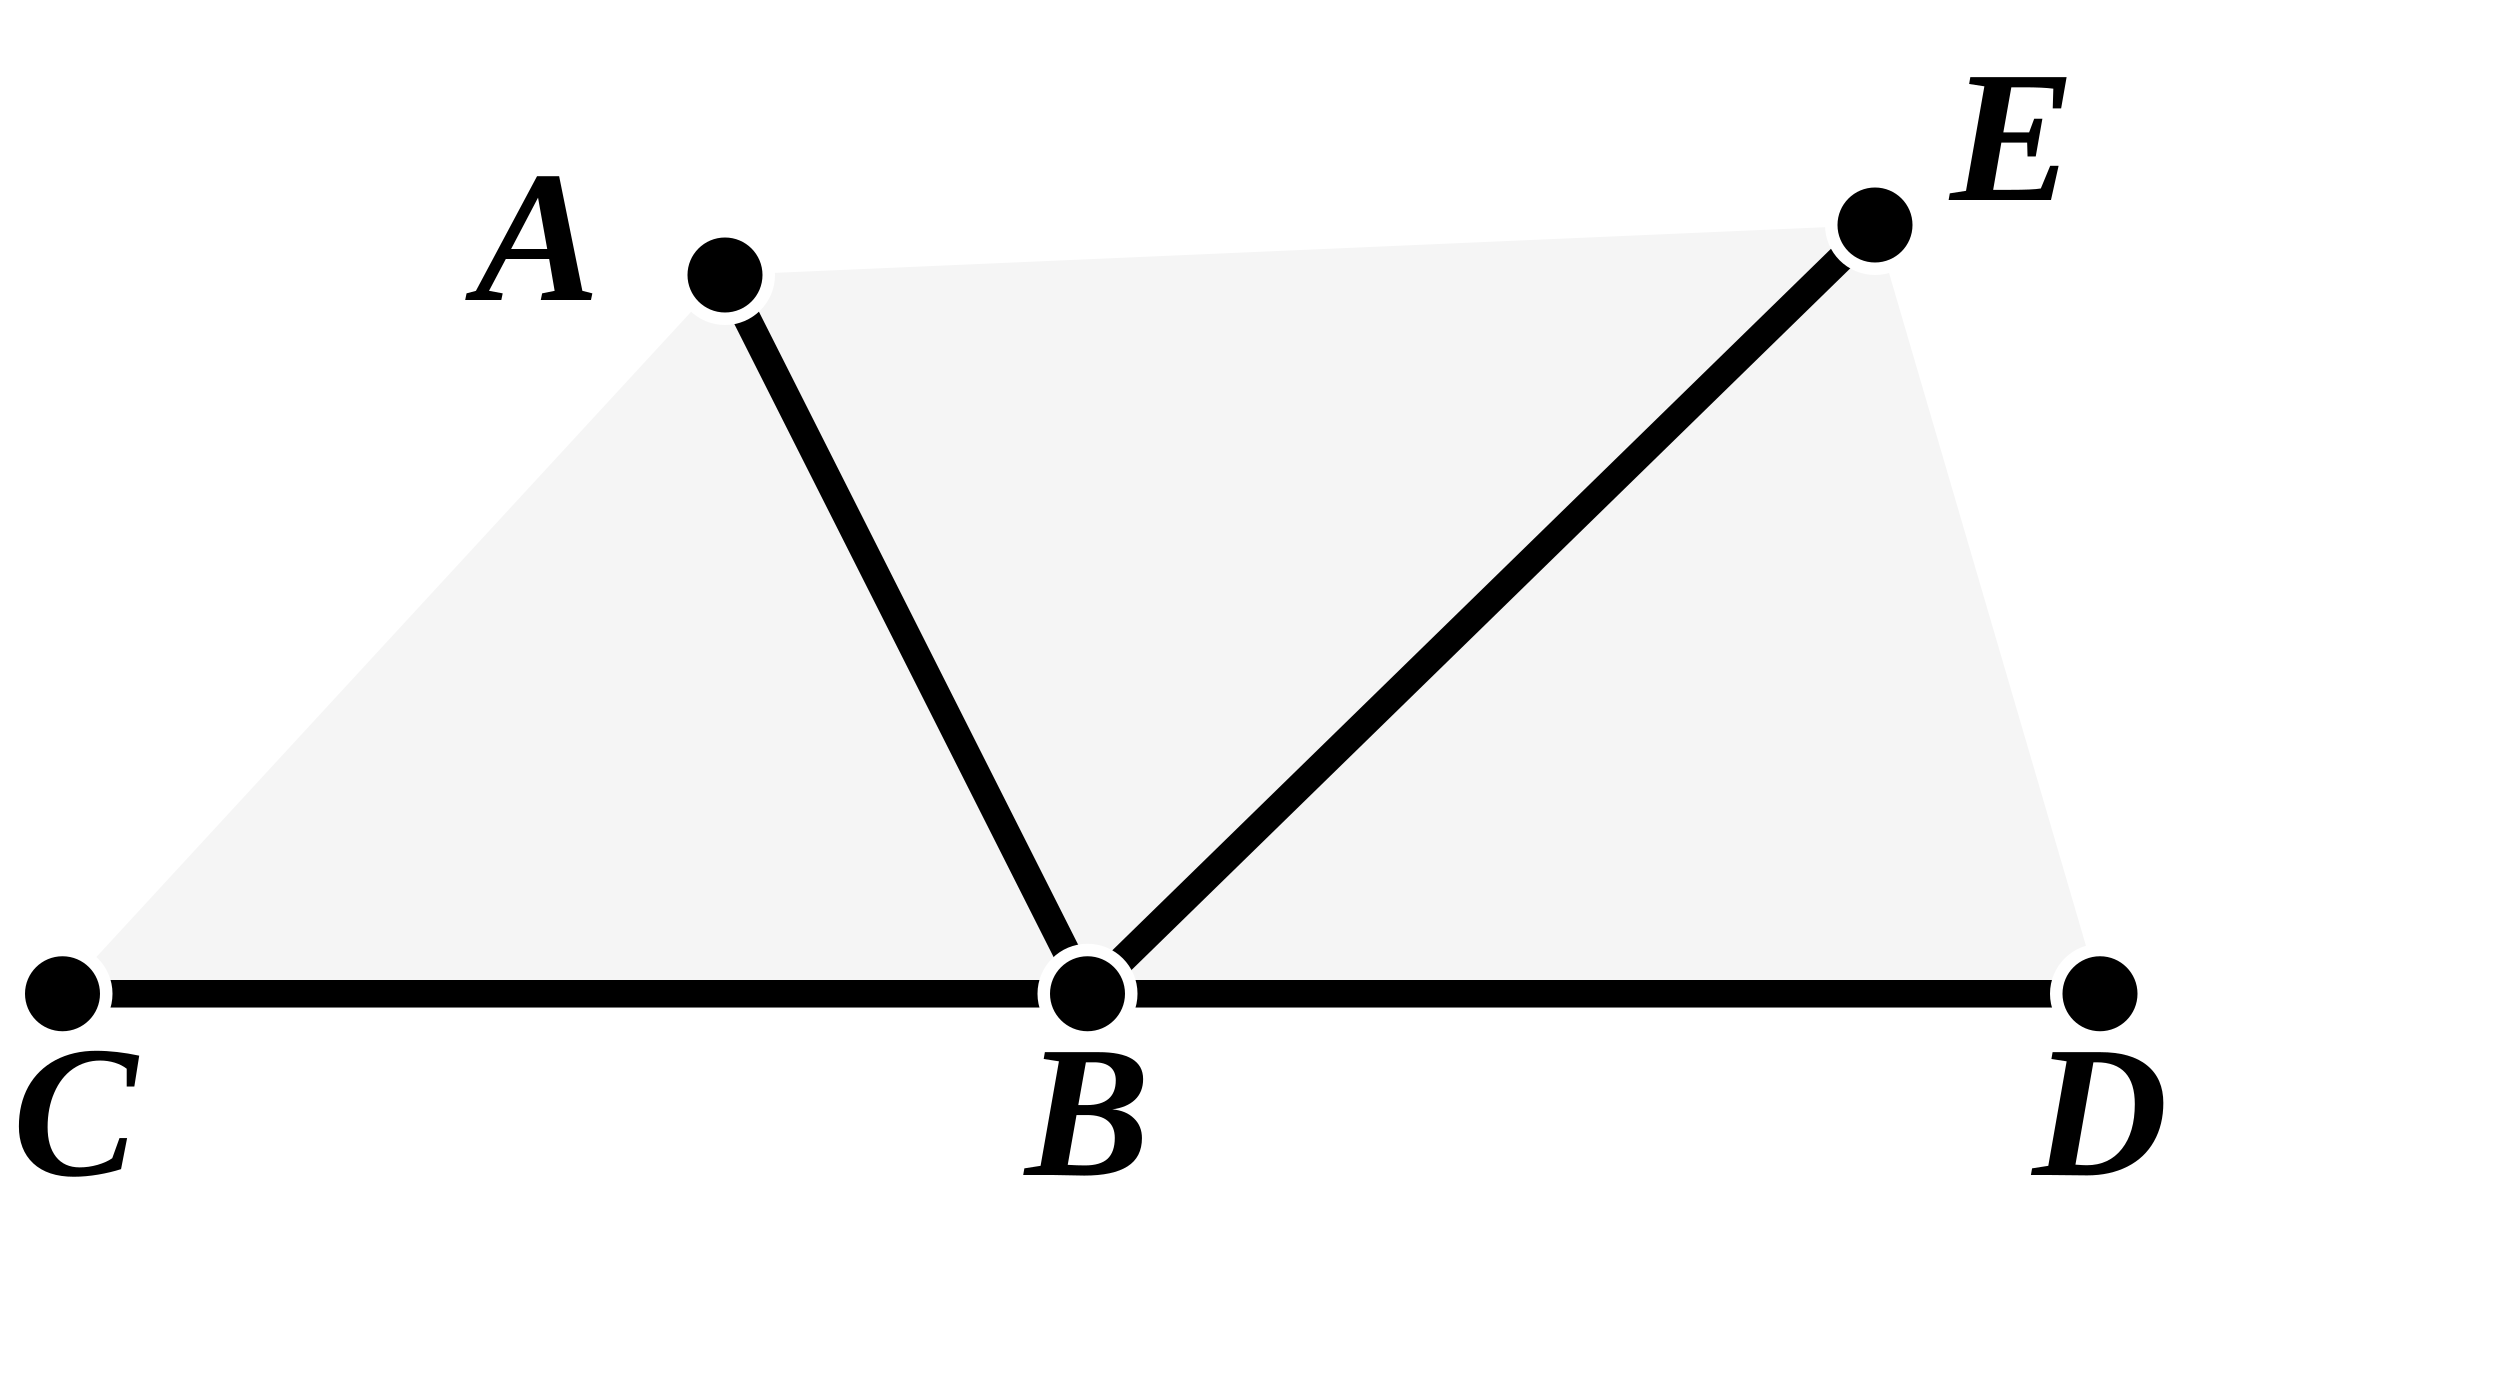
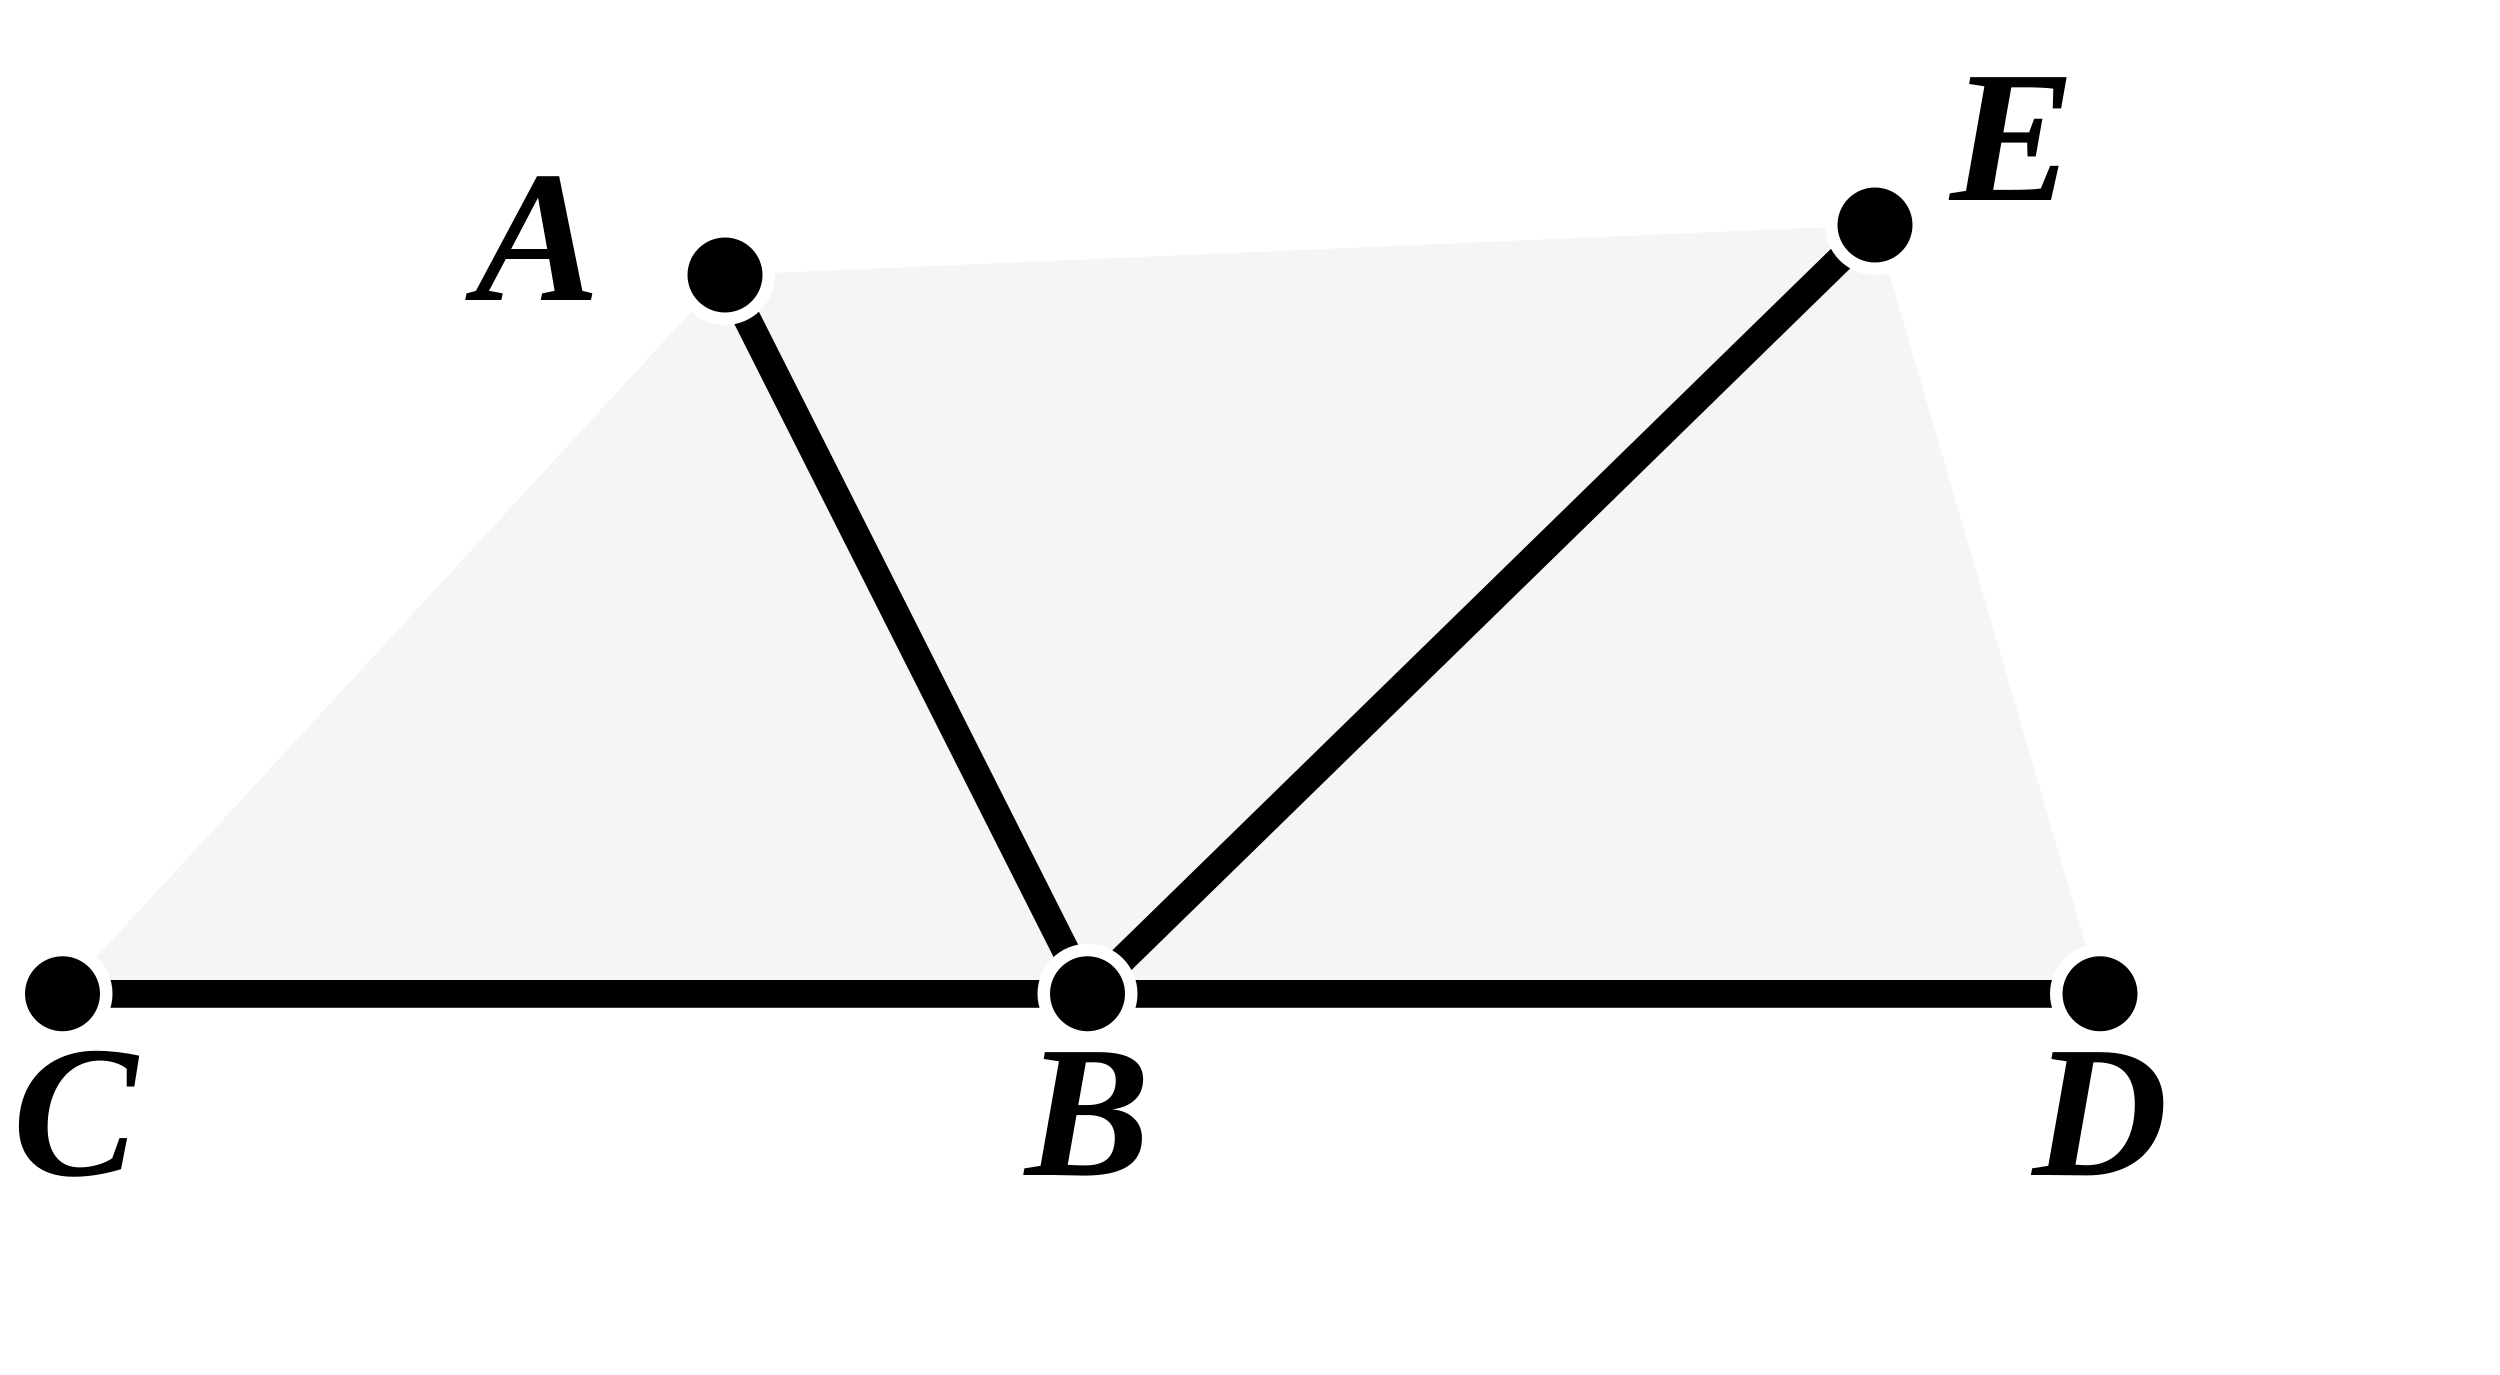
- <svg xmlns="http://www.w3.org/2000/svg" viewBox="0 0 200 110" width="200" height="110" class="euclid-graphic" data-folio="0290" data-graphic="g1" data-proposition="I.14">
+ <svg xmlns="http://www.w3.org/2000/svg" viewBox="0 0 200 110" width="200" height="110" class="euclid-graphic" data-graphic-id="0290.g1" data-folio="0290" data-graphic="g1" data-proposition="I.14">
  <style>
    .euclid-graphic {
      font-family: 'Times New Roman', 'Georgia', serif;
      font-style: italic;
      background-color: #ffffff;
    }
    .geom-line {
      stroke: #000000;
      stroke-width: 2.2;
      stroke-linecap: round;
      stroke-linejoin: round;
      transition: stroke 0.15s, stroke-width 0.15s;
    }
+     .geom-circle {
+       stroke: #000000;
+       stroke-width: 1.8;
+       fill: none;
+       transition: stroke 0.15s, stroke-width 0.15s;
+     }
+     .geom-arc {
+       stroke: #000000;
+       stroke-width: 1.6;
+       fill: none;
+       transition: stroke 0.15s;
+     }
    .geom-polygon {
      fill: #000000;
      fill-opacity: 0.04;
      stroke: none;
      transition: fill-opacity 0.15s;
+     }
+     .wedge, .angle, .wedge.angle {
+       fill: #ef4444;
+       fill-opacity: 0.24;
+       stroke: #ef4444;
+       stroke-width: 2;
+       stroke-linejoin: round;
+       transition: opacity 0.12s ease, fill-opacity 0.12s ease;
    }
    .geom-point {
      fill: #000000;
      stroke: #ffffff;
      stroke-width: 1;
    }
    .geom-label {
      font-size: 15px;
      font-weight: bold;
      fill: #000000;
      user-select: none;
    }
+     .geom-overlay {
+       opacity: 0;
+       pointer-events: none;
+       transition: opacity 0.12s ease;
+     }
    /* Interactive Highlight States */
-     [data-ref]:hover, .highlight {
-       stroke: #0284c7 !important;
+     [data-ref]:hover, .highlight, .geom-highlight-active {
+       opacity: 1 !important;
+       stroke: #ef4444 !important;
      stroke-width: 3.5 !important;
      cursor: pointer;
    }
-     text[data-ref]:hover, text.highlight {
-       fill: #0284c7 !important;
+     text[data-ref]:hover, text.highlight, text.geom-highlight-active {
+       fill: #ef4444 !important;
      stroke: none !important;
    }
-     .geom-polygon:hover, .geom-polygon.highlight {
-       fill-opacity: 0.22 !important;
-       fill: #0284c7 !important;
-       stroke: #0284c7 !important;
+     .geom-polygon:hover, .geom-polygon.highlight, polygon.geom-highlight-active {
+       opacity: 1 !important;
+       fill-opacity: 0.24 !important;
+       fill: #ef4444 !important;
+       stroke: #ef4444 !important;
+       stroke-width: 2.5 !important;
+     }
+     .wedge.angle:hover, .wedge.angle.highlight, .wedge.angle.geom-highlight-active,
+     path.wedge.geom-highlight-active, path.angle.geom-highlight-active {
+       opacity: 1 !important;
+       fill-opacity: 0.28 !important;
+       fill: #ef4444 !important;
+       stroke: #ef4444 !important;
      stroke-width: 2 !important;
    }
-     .geom-point:hover, .geom-point.highlight {
-       r: 5 !important;
-       fill: #0284c7 !important;
+     .geom-point:hover, .geom-point.highlight, circle.geom-point.geom-highlight-active {
+       r: 5.5 !important;
+       fill: #ef4444 !important;
      stroke: #ffffff !important;
+       stroke-width: 1.5 !important;
    }
  </style>
  <rect width="100%" height="100%" fill="#ffffff" />
-   <polygon id="el-tri-CBA" data-ref="CBA" data-type="polygon" points="5,79.5 87,79.5 58,22" class="geom-polygon" />
-   <polygon id="el-tri-ABE" data-ref="ABE" data-type="polygon" points="58,22 87,79.5 150,18" class="geom-polygon" />
-   <polygon id="el-tri-EBD" data-ref="EBD" data-type="polygon" points="150,18 87,79.5 168,79.5" class="geom-polygon" />
-   <line id="el-seg-CD" data-ref="CD" data-type="segment" x1="5" y1="79.5" x2="168" y2="79.5" class="geom-line" />
-   <line id="el-seg-AB" data-ref="AB" data-type="segment" x1="58" y1="22" x2="87" y2="79.5" class="geom-line" />
-   <line id="el-seg-BE" data-ref="BE" data-type="segment" x1="87" y1="79.5" x2="150" y2="18" class="geom-line" />
-   <circle id="el-pt-C" data-ref="C" data-type="point" cx="5" cy="79.5" r="3.5" class="geom-point" />
-   <circle id="el-pt-B" data-ref="B" data-type="point" cx="87" cy="79.5" r="3.5" class="geom-point" />
-   <circle id="el-pt-D" data-ref="D" data-type="point" cx="168" cy="79.5" r="3.5" class="geom-point" />
-   <circle id="el-pt-A" data-ref="A" data-type="point" cx="58" cy="22" r="3.5" class="geom-point" />
-   <circle id="el-pt-E" data-ref="E" data-type="point" cx="150" cy="18" r="3.5" class="geom-point" />
-   <text id="lbl-A" data-ref="A" x="48" y="24" text-anchor="end" class="geom-label">A</text>
-   <text id="lbl-E" data-ref="E" x="156" y="16" text-anchor="start" class="geom-label">E</text>
-   <text id="lbl-C" data-ref="C" x="6" y="94" text-anchor="middle" class="geom-label">C</text>
-   <text id="lbl-B" data-ref="B" x="87" y="94" text-anchor="middle" class="geom-label">B</text>
-   <text id="lbl-D" data-ref="D" x="168" y="94" text-anchor="middle" class="geom-label">D</text>
+   <g id="elements">
+     <line id="el-line-CD" data-ref="[ C D ]" data-aliases="[ D C ]; [ C B ]; [ B D ]" data-type="line" x1="5" y1="79.5" x2="168" y2="79.5" class="geom-line" />
+   </g>
+   <g id="graphics">
+     <polygon id="el-tri-CBA" data-ref="&lt; C B A &gt;" data-aliases="&lt; C A B &gt;; &lt; B C A &gt;; &lt; B A C &gt;; &lt; A C B &gt;; &lt; A B C &gt;" data-type="polygon" points="5,79.5 87,79.5 58,22" class="geom-polygon" />
+     <polygon id="el-tri-ABE" data-ref="&lt; A B E &gt;" data-aliases="&lt; A E B &gt;; &lt; B A E &gt;; &lt; B E A &gt;; &lt; E A B &gt;; &lt; E B A &gt;" data-type="polygon" points="58,22 87,79.5 150,18" class="geom-polygon" />
+     <polygon id="el-tri-EBD" data-ref="&lt; E B D &gt;" data-aliases="&lt; E D B &gt;; &lt; B E D &gt;; &lt; B D E &gt;; &lt; D E B &gt;; &lt; D B E &gt;" data-type="polygon" points="150,18 87,79.5 168,79.5" class="geom-polygon" />
+     <path id="el-ang-ABC" data-ref="&lt; A B C )" data-aliases="&lt; C B A )" data-type="wedge" d="M 87.00 79.50 L 77.09 59.86 A 22.0 22.0 0 0 0 65.00 79.50 Z" class="wedge angle geom-overlay" />
+     <path id="el-ang-ABD" data-ref="&lt; A B D )" data-aliases="&lt; D B A )" data-type="wedge" d="M 87.00 79.50 L 75.29 56.29 A 26.0 26.0 0 0 1 113.00 79.50 Z" class="wedge angle geom-overlay" />
+     <path id="el-ang-ABE" data-ref="&lt; A B E )" data-aliases="&lt; E B A )" data-type="wedge" d="M 87.00 79.50 L 77.09 59.86 A 22.0 22.0 0 0 1 102.74 64.13 Z" class="wedge angle geom-overlay" />
+     <path id="el-ang-EBD" data-ref="&lt; E B D )" data-aliases="&lt; D B E )" data-type="wedge" d="M 87.00 79.50 L 101.31 65.53 A 20.0 20.0 0 0 1 107.00 79.50 Z" class="wedge angle geom-overlay" />
+     <line id="el-seg-CD" data-ref="/ C D /" data-aliases="/ D C /; [ C D ]; [ D C ]" data-type="segment" x1="5" y1="79.5" x2="168" y2="79.5" class="geom-line" />
+     <line id="el-seg-AB" data-ref="/ A B /" data-aliases="/ B A /; [ A B ]; [ B A ]" data-type="segment" x1="58" y1="22" x2="87" y2="79.5" class="geom-line" />
+     <line id="el-seg-BE" data-ref="/ B E /" data-aliases="/ E B /; [ B E ]; [ E B ]" data-type="segment" x1="87" y1="79.5" x2="150" y2="18" class="geom-line" />
+     <line id="el-seg-BC" data-ref="/ B C /" data-aliases="/ C B /; [ B C ]; [ C B ]" data-type="segment" x1="87" y1="79.5" x2="5" y2="79.5" class="geom-line geom-overlay" />
+     <line id="el-seg-BD" data-ref="/ B D /" data-aliases="/ D B /; [ B D ]; [ D B ]" data-type="segment" x1="87" y1="79.5" x2="168" y2="79.5" class="geom-line geom-overlay" />
+     <polyline id="el-sec-CBD" data-ref="/ C B D /" data-aliases="/ D B C /; } C B D {; } D B C {" data-type="section" points="5,79.5 87,79.5 168,79.5" fill="none" class="geom-line geom-overlay" />
+     <polyline id="el-sec-CBE" data-ref="/ C B E /" data-aliases="/ E B C /; } C B E {; } E B C {" data-type="section" points="5,79.5 87,79.5 150,18" fill="none" class="geom-line geom-overlay" />
+   </g>
+   <g id="highlights" style="pointer-events: none;">
+     <line id="hl-line-CD" data-ref="[ C D ]" data-aliases="[ D C ]; [ C B ]; [ B D ]" x1="5" y1="79.5" x2="168" y2="79.5" class="geom-line geom-overlay" />
+     <polygon id="hl-tri-CBA" data-ref="&lt; C B A &gt;" data-aliases="&lt; C A B &gt;; &lt; B C A &gt;; &lt; B A C &gt;; &lt; A C B &gt;; &lt; A B C &gt;" points="5,79.5 87,79.5 58,22" class="geom-polygon geom-overlay" />
+     <polygon id="hl-tri-ABE" data-ref="&lt; A B E &gt;" data-aliases="&lt; A E B &gt;; &lt; B A E &gt;; &lt; B E A &gt;; &lt; E A B &gt;; &lt; E B A &gt;" points="58,22 87,79.5 150,18" class="geom-polygon geom-overlay" />
+     <polygon id="hl-tri-EBD" data-ref="&lt; E B D &gt;" data-aliases="&lt; E D B &gt;; &lt; B E D &gt;; &lt; B D E &gt;; &lt; D E B &gt;; &lt; D B E &gt;" points="150,18 87,79.5 168,79.5" class="geom-polygon geom-overlay" />
+     <path id="hl-ang-ABC" data-ref="&lt; A B C )" data-aliases="&lt; C B A )" d="M 87.00 79.50 L 77.09 59.86 A 22.0 22.0 0 0 0 65.00 79.50 Z" class="wedge angle geom-overlay" />
+     <path id="hl-ang-ABD" data-ref="&lt; A B D )" data-aliases="&lt; D B A )" d="M 87.00 79.50 L 75.29 56.29 A 26.0 26.0 0 0 1 113.00 79.50 Z" class="wedge angle geom-overlay" />
+     <path id="hl-ang-ABE" data-ref="&lt; A B E )" data-aliases="&lt; E B A )" d="M 87.00 79.50 L 77.09 59.86 A 22.0 22.0 0 0 1 102.74 64.13 Z" class="wedge angle geom-overlay" />
+     <path id="hl-ang-EBD" data-ref="&lt; E B D )" data-aliases="&lt; D B E )" d="M 87.00 79.50 L 101.31 65.53 A 20.0 20.0 0 0 1 107.00 79.50 Z" class="wedge angle geom-overlay" />
+     <line id="hl-seg-CD" data-ref="/ C D /" data-aliases="/ D C /; [ C D ]; [ D C ]" x1="5" y1="79.5" x2="168" y2="79.5" class="geom-line geom-overlay" />
+     <line id="hl-seg-AB" data-ref="/ A B /" data-aliases="/ B A /; [ A B ]; [ B A ]" x1="58" y1="22" x2="87" y2="79.5" class="geom-line geom-overlay" />
+     <line id="hl-seg-BE" data-ref="/ B E /" data-aliases="/ E B /; [ B E ]; [ E B ]" x1="87" y1="79.5" x2="150" y2="18" class="geom-line geom-overlay" />
+     <line id="hl-seg-BC" data-ref="/ B C /" data-aliases="/ C B /; [ B C ]; [ C B ]" x1="87" y1="79.5" x2="5" y2="79.5" class="geom-line geom-overlay" />
+     <line id="hl-seg-BD" data-ref="/ B D /" data-aliases="/ D B /; [ B D ]; [ D B ]" x1="87" y1="79.5" x2="168" y2="79.5" class="geom-line geom-overlay" />
+     <polyline id="hl-sec-CBD" data-ref="/ C B D /" data-aliases="/ D B C /; } C B D {; } D B C {" points="5,79.5 87,79.5 168,79.5" fill="none" class="geom-line geom-overlay" />
+     <polyline id="hl-sec-CBE" data-ref="/ C B E /" data-aliases="/ E B C /; } C B E {; } E B C {" points="5,79.5 87,79.5 150,18" fill="none" class="geom-line geom-overlay" />
+   </g>
+   <g id="points">
+     <circle id="el-pt-C" data-ref="C" data-type="point" cx="5" cy="79.5" r="3.5" class="geom-point" />
+     <circle id="el-pt-B" data-ref="B" data-type="point" cx="87" cy="79.5" r="3.5" class="geom-point" />
+     <circle id="el-pt-D" data-ref="D" data-type="point" cx="168" cy="79.5" r="3.5" class="geom-point" />
+     <circle id="el-pt-A" data-ref="A" data-type="point" cx="58" cy="22" r="3.5" class="geom-point" />
+     <circle id="el-pt-E" data-ref="E" data-type="point" cx="150" cy="18" r="3.5" class="geom-point" />
+   </g>
+   <g id="labels">
+     <text id="lbl-A" data-ref="A" x="48" y="24" text-anchor="end" class="geom-label">A</text>
+     <text id="lbl-E" data-ref="E" x="156" y="16" text-anchor="start" class="geom-label">E</text>
+     <text id="lbl-C" data-ref="C" x="6" y="94" text-anchor="middle" class="geom-label">C</text>
+     <text id="lbl-B" data-ref="B" x="87" y="94" text-anchor="middle" class="geom-label">B</text>
+     <text id="lbl-D" data-ref="D" x="168" y="94" text-anchor="middle" class="geom-label">D</text>
+   </g>
</svg>
